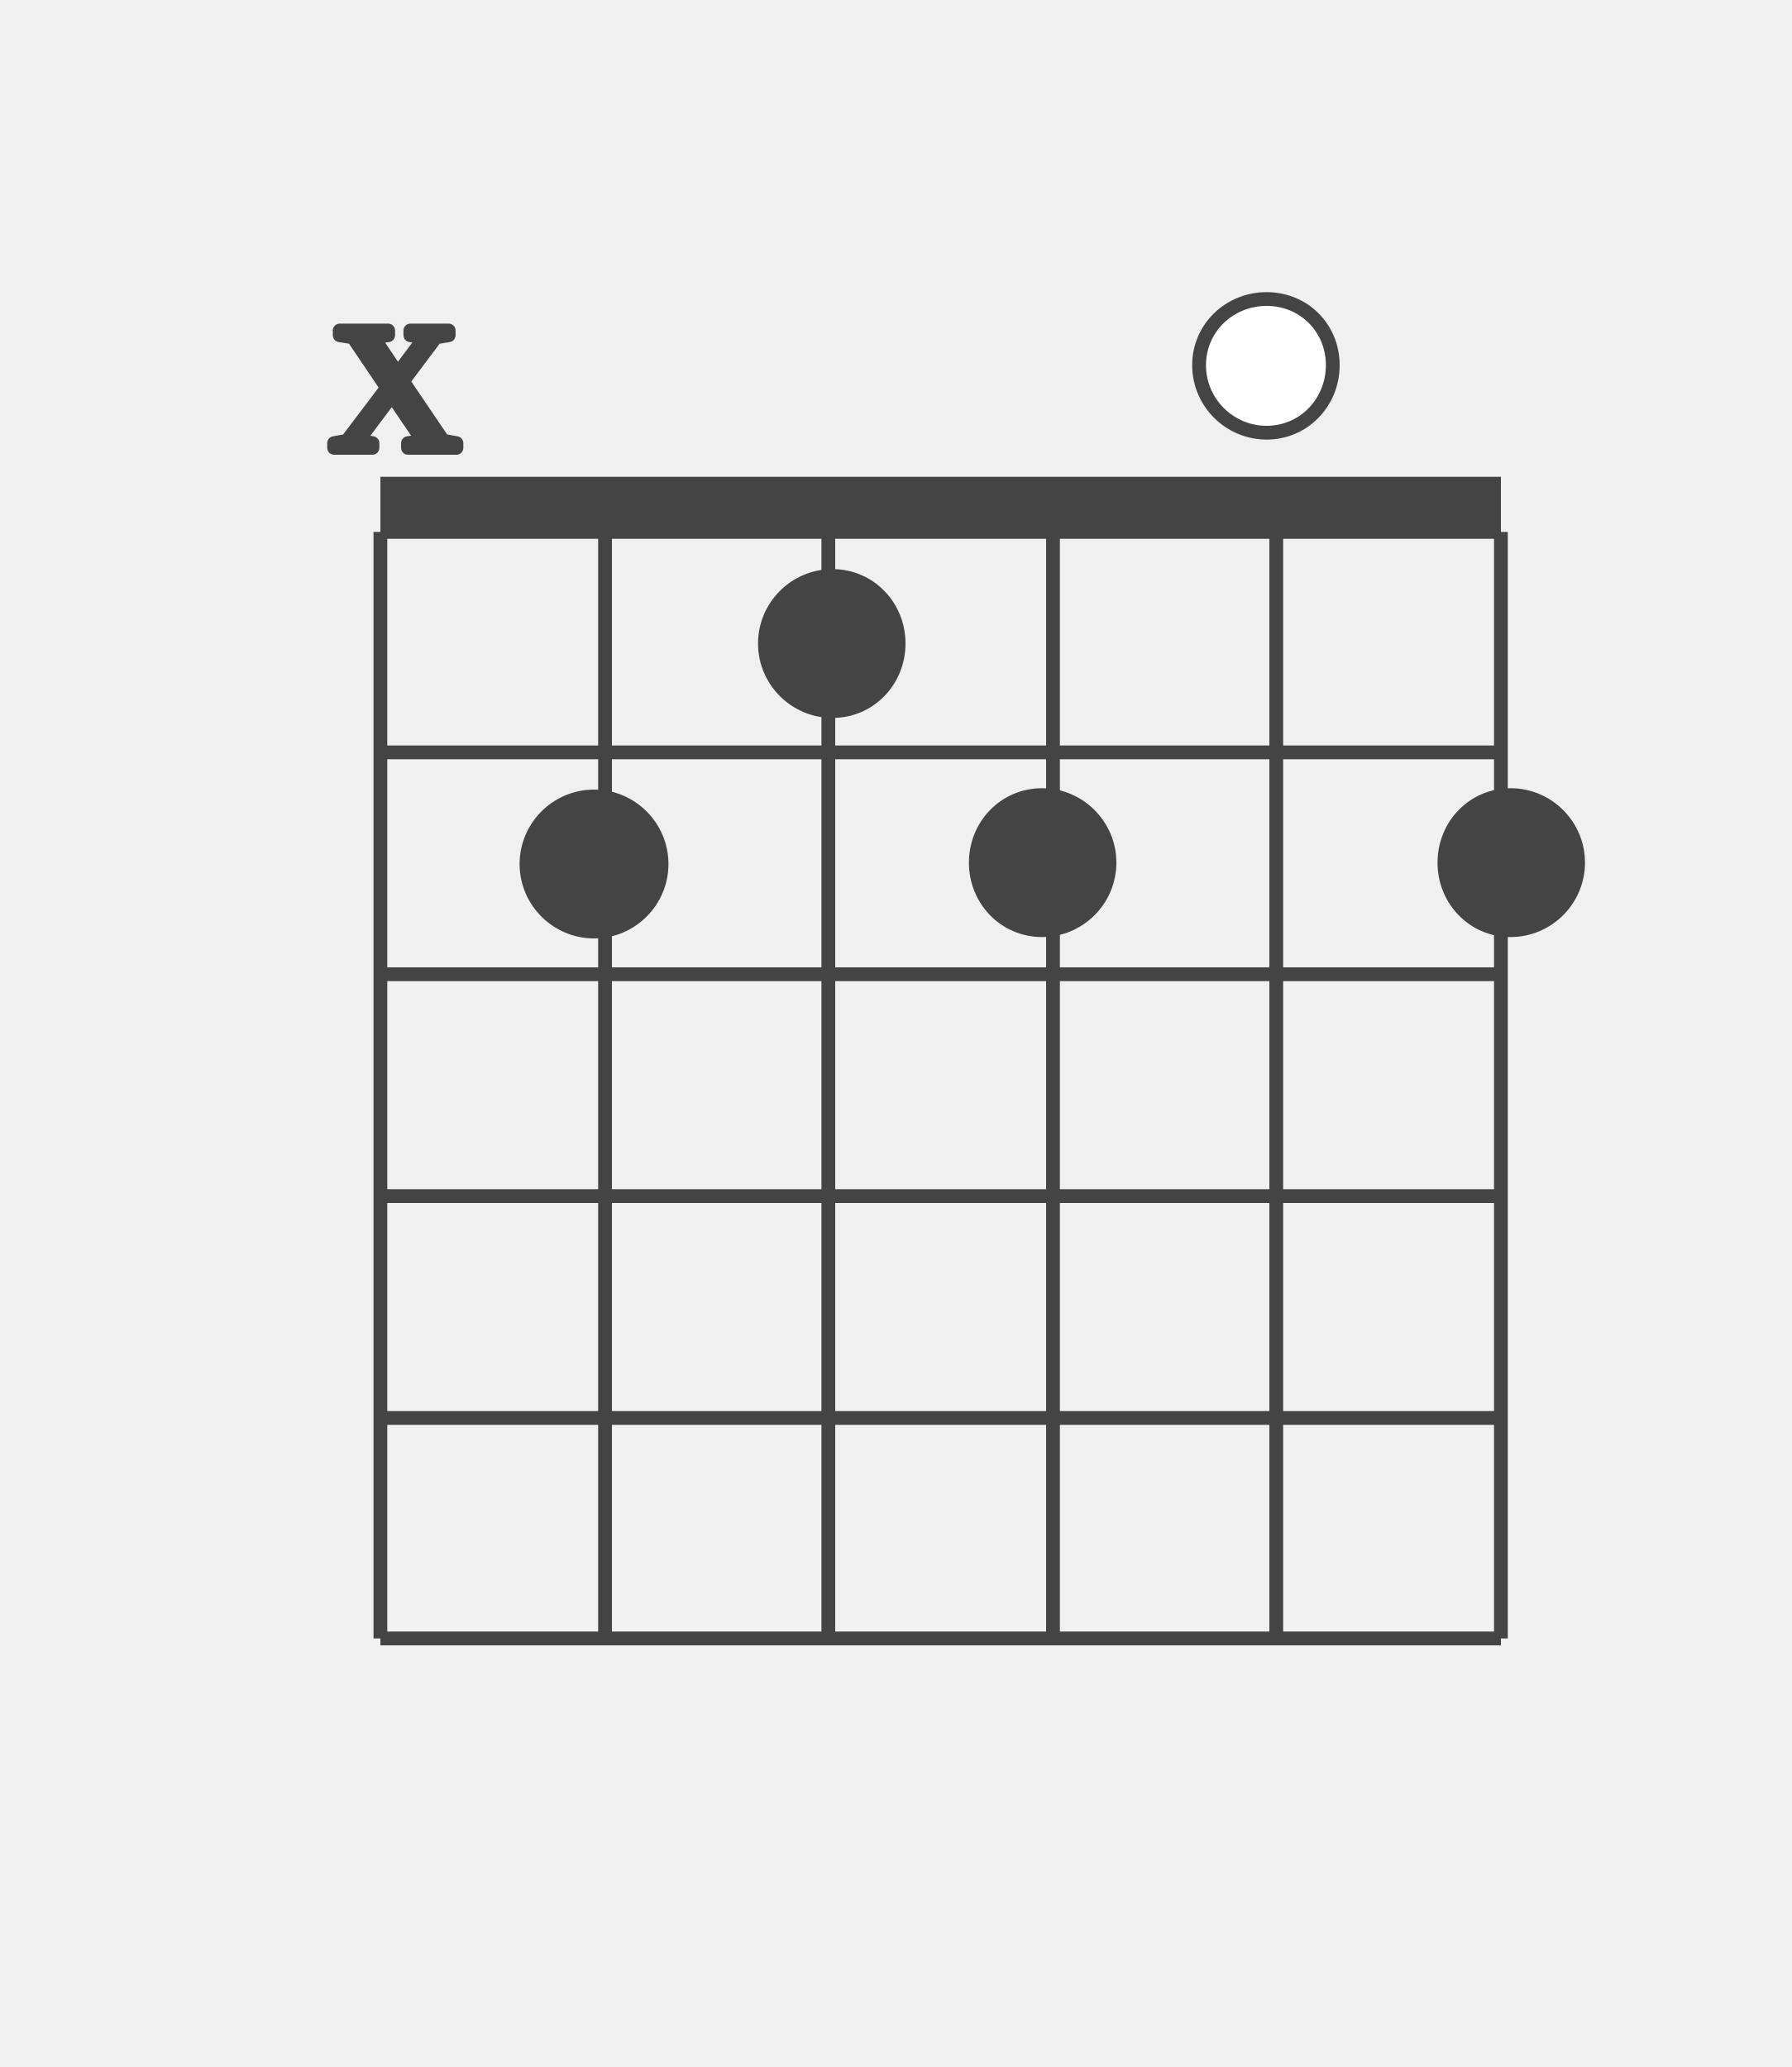
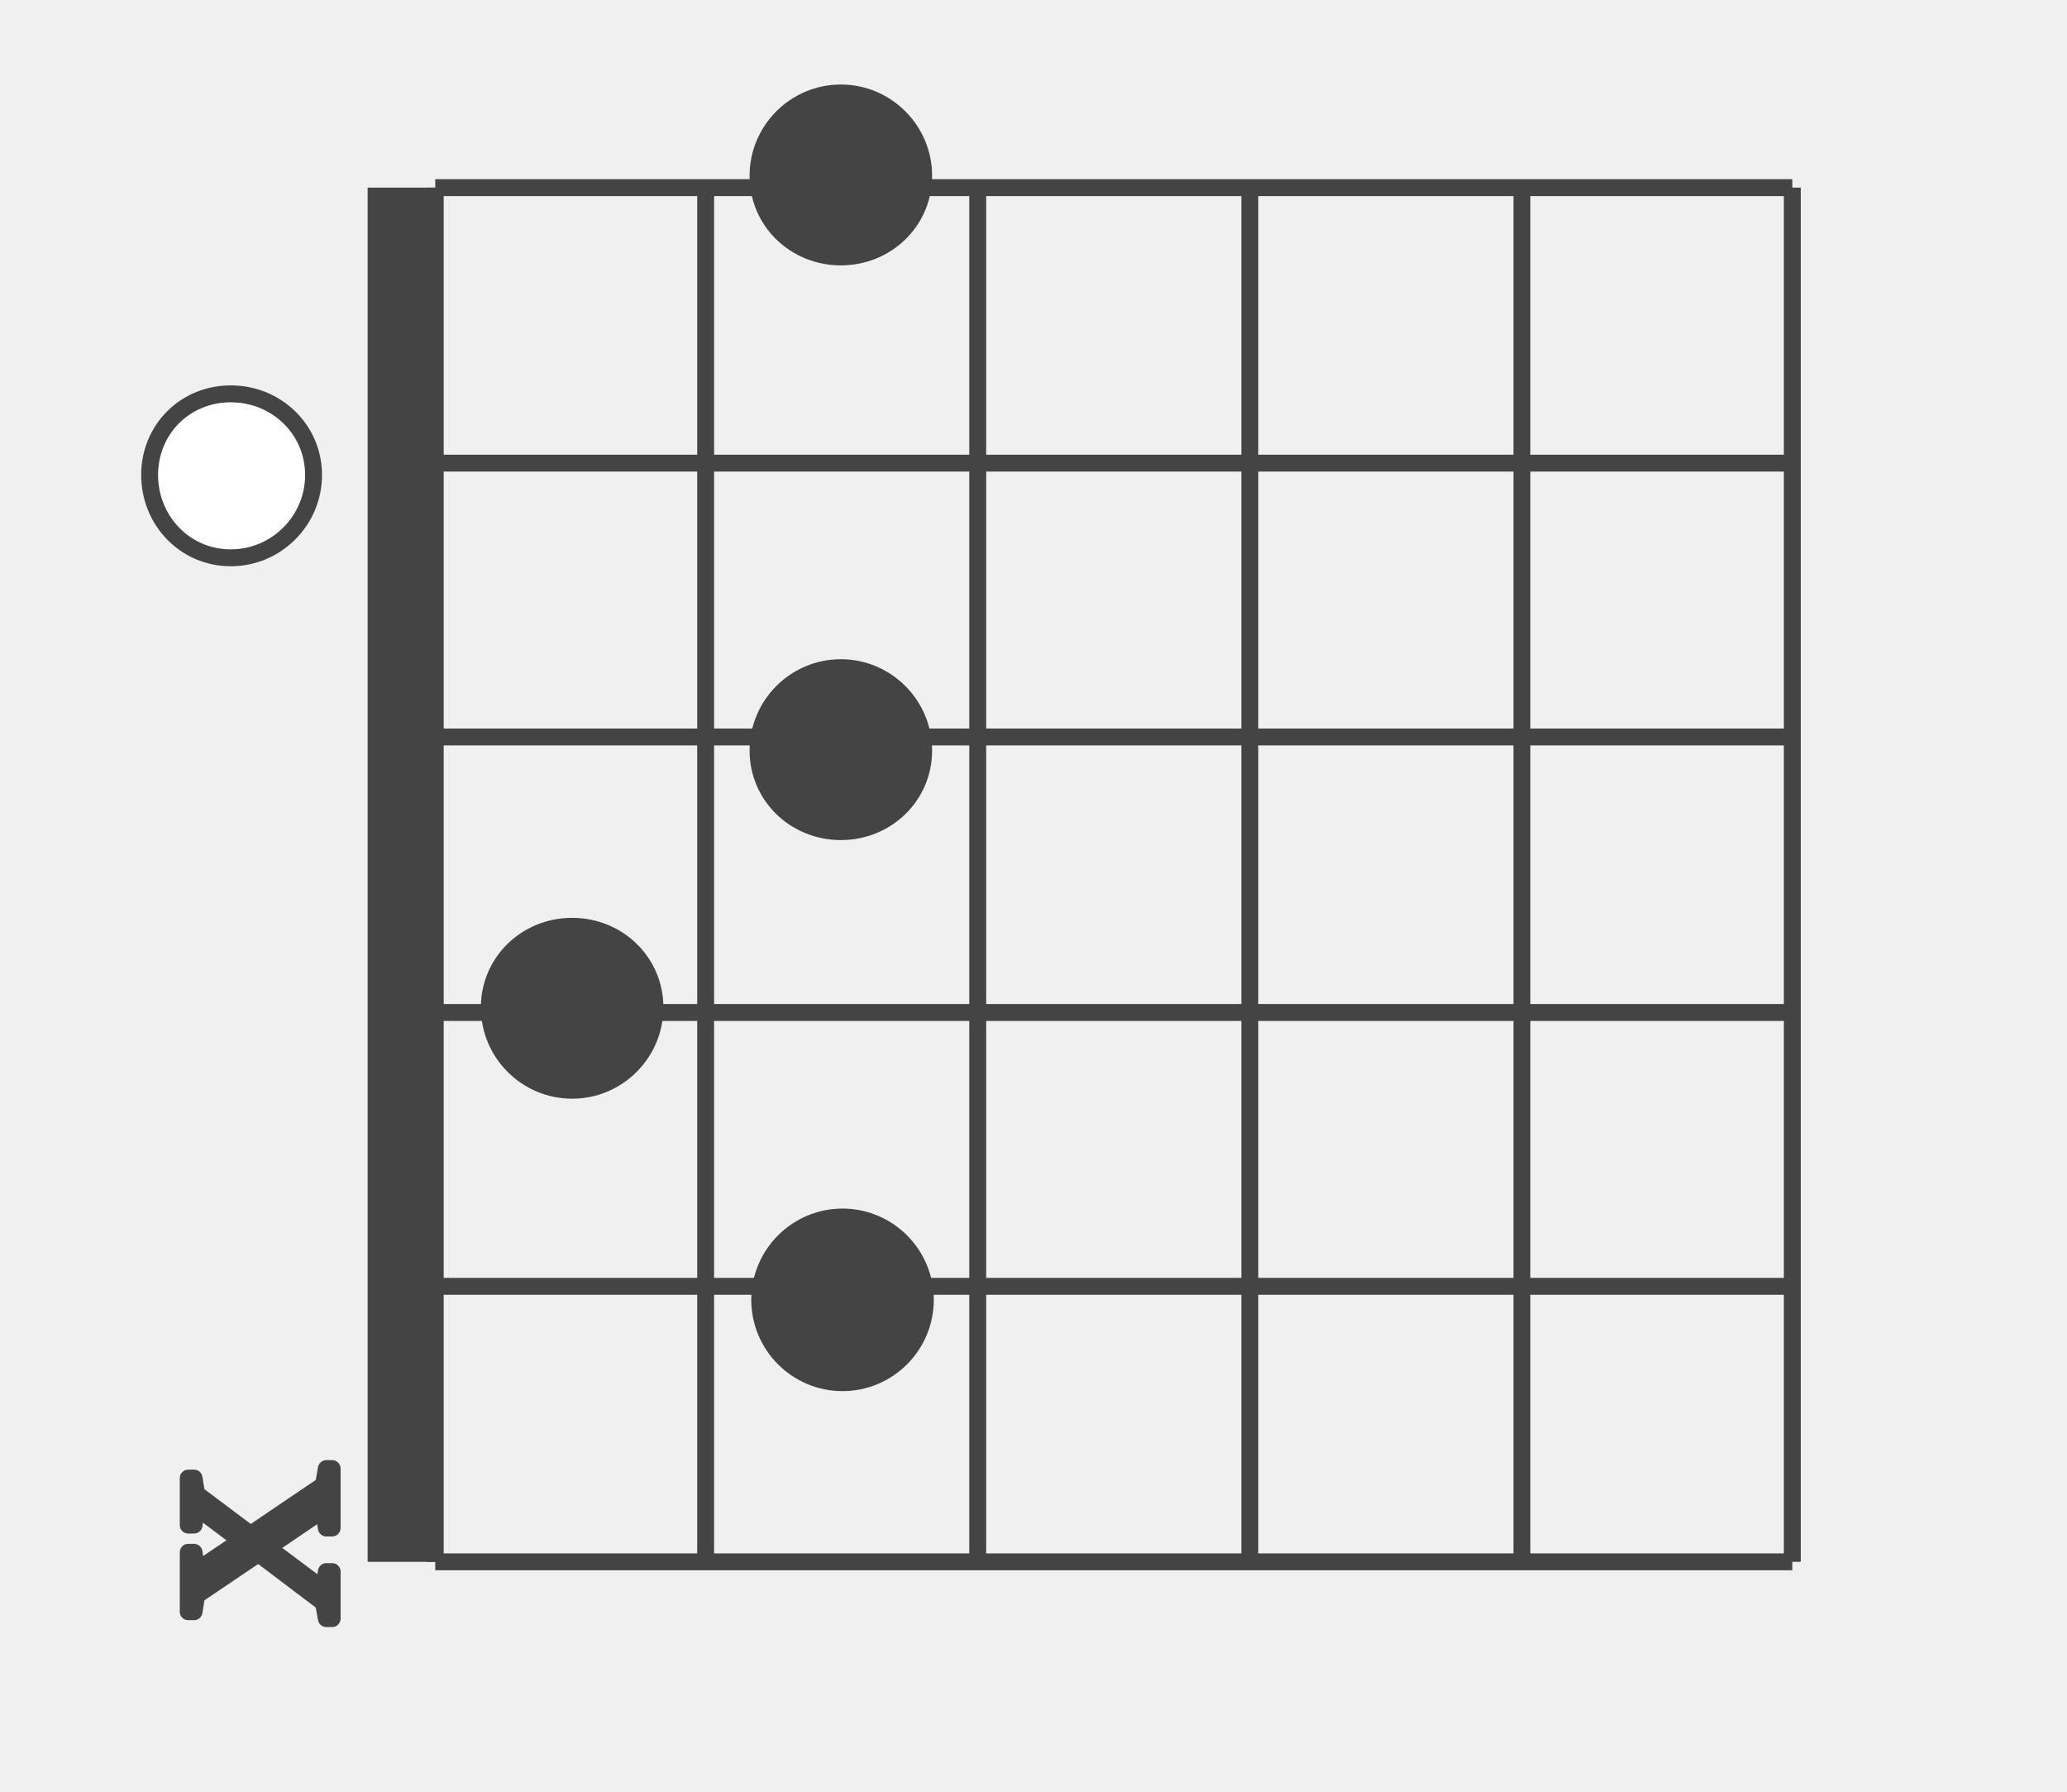
- <svg xmlns="http://www.w3.org/2000/svg" version="1.2" viewBox="0 0 130 150" width="130" height="150">
-   <style>tspan{white-space:pre}.a{fill:#444}.b{stroke:#444}.c{fill:#fff;stroke:#444}.d{fill:#444;stroke:#444}.e{font-size: 13px;fill: #444444}</style>
-   <path class="a" d="m27.6 34.6h81.3v4h-81.3z" />
-   <path class="b" d="m27.6 38.6v80.3" />
-   <path class="b" d="m43.9 38.6v80.3" />
-   <path class="b" d="m60.1 38.6v80.3" />
-   <path class="b" d="m76.4 38.6v80.3" />
-   <path class="b" d="m92.6 38.6v80.3" />
-   <path class="b" d="m108.9 38.6v80.3" />
-   <path class="b" d="m27.6 38.6h81.3" />
-   <path class="b" d="m27.6 54.6h81.3" />
-   <path class="b" d="m27.6 70.7h81.3" />
-   <path class="b" d="m27.6 86.8h81.3" />
-   <path class="b" d="m27.6 102.9h81.3" />
-   <path class="b" d="m27.6 118.9h81.3" />
-   <path class="c" d="m91.9 31.4c-2.7 0-4.9-2.2-4.9-4.9 0-2.7 2.2-4.8 4.9-4.8 2.7 0 4.8 2.1 4.8 4.8 0 2.7-2.1 4.9-4.8 4.9z" />
-   <path class="d" d="m75.6 67.5c-2.7 0-4.8-2.2-4.8-4.9 0-2.7 2.1-4.9 4.8-4.9 2.7 0 4.9 2.2 4.9 4.9 0 2.7-2.2 4.9-4.9 4.9z" />
-   <path class="d" d="m109.6 67.5c-2.7 0-4.8-2.2-4.8-4.9 0-2.7 2.1-4.9 4.8-4.9 2.7 0 4.9 2.2 4.9 4.9 0 2.7-2.2 4.9-4.9 4.9z" />
-   <path class="d" d="m60.4 51.6c-2.7 0-4.9-2.2-4.9-4.9 0-2.7 2.2-4.9 4.9-4.9 2.7 0 4.8 2.2 4.8 4.9 0 2.7-2.1 4.9-4.8 4.9z" />
-   <path class="d" d="m43.1 67.6c-2.7 0-4.9-2.2-4.9-4.9 0-2.7 2.2-4.9 4.9-4.9 2.7 0 4.9 2.2 4.9 4.9 0 2.7-2.2 4.9-4.9 4.9z" />
-   <text style="transform:matrix(1,0,0,1,23.961,32.5);paint-order:stroke fill markers;stroke:#444;stroke-width: NaN;stroke-linejoin: round;">
-     <tspan x="0" y="0" class="e">X
+ <svg xmlns="http://www.w3.org/2000/svg" version="1.2" viewBox="12.0 20.0 104.0 106.0" width="150.0" height="130.0">
+   <g transform="rotate(-90, 65.0, 75.0)">
+     <style>tspan{white-space:pre}.a{fill:#444}.b{stroke:#444}.c{fill:#fff;stroke:#444}.d{fill:#444;stroke:#444}.e{font-size: 13px;fill: #444444}</style>
+     <path class="a" d="m27.6 34.6h81.3v4h-81.3z" />
+     <path class="b" d="m27.6 38.6v80.3" />
+     <path class="b" d="m43.9 38.6v80.3" />
+     <path class="b" d="m60.1 38.6v80.3" />
+     <path class="b" d="m76.4 38.6v80.3" />
+     <path class="b" d="m92.6 38.6v80.3" />
+     <path class="b" d="m108.9 38.6v80.3" />
+     <path class="b" d="m27.6 38.6h81.3" />
+     <path class="b" d="m27.6 54.6h81.3" />
+     <path class="b" d="m27.6 70.7h81.3" />
+     <path class="b" d="m27.6 86.8h81.3" />
+     <path class="b" d="m27.6 102.9h81.3" />
+     <path class="b" d="m27.6 118.9h81.3" />
+     <path class="c" d="m91.9 31.4c-2.7 0-4.9-2.2-4.9-4.9 0-2.7 2.2-4.8 4.9-4.8 2.7 0 4.8 2.1 4.8 4.8 0 2.7-2.1 4.9-4.8 4.9z" />
+     <path class="d" d="m75.6 67.5c-2.7 0-4.8-2.2-4.8-4.9 0-2.7 2.1-4.9 4.8-4.9 2.7 0 4.9 2.2 4.9 4.9 0 2.7-2.2 4.9-4.9 4.9z" />
+     <path class="d" d="m109.6 67.5c-2.7 0-4.8-2.2-4.8-4.9 0-2.7 2.1-4.9 4.8-4.9 2.7 0 4.9 2.2 4.9 4.9 0 2.7-2.2 4.9-4.9 4.9z" />
+     <path class="d" d="m60.4 51.6c-2.7 0-4.9-2.2-4.9-4.9 0-2.7 2.2-4.9 4.9-4.9 2.7 0 4.8 2.2 4.8 4.9 0 2.7-2.1 4.9-4.8 4.9z" />
+     <path class="d" d="m43.1 67.6c-2.7 0-4.9-2.2-4.9-4.9 0-2.7 2.2-4.9 4.9-4.9 2.7 0 4.9 2.2 4.9 4.9 0 2.7-2.2 4.9-4.9 4.9z" />
+     <text style="transform:matrix(1,0,0,1,23.961,32.5);paint-order:stroke fill markers;stroke:#444;stroke-width: NaN;stroke-linejoin: round;">
+       <tspan x="0" y="0" class="e">X
</tspan>
-   </text>
+     </text>
+   </g>
</svg>
